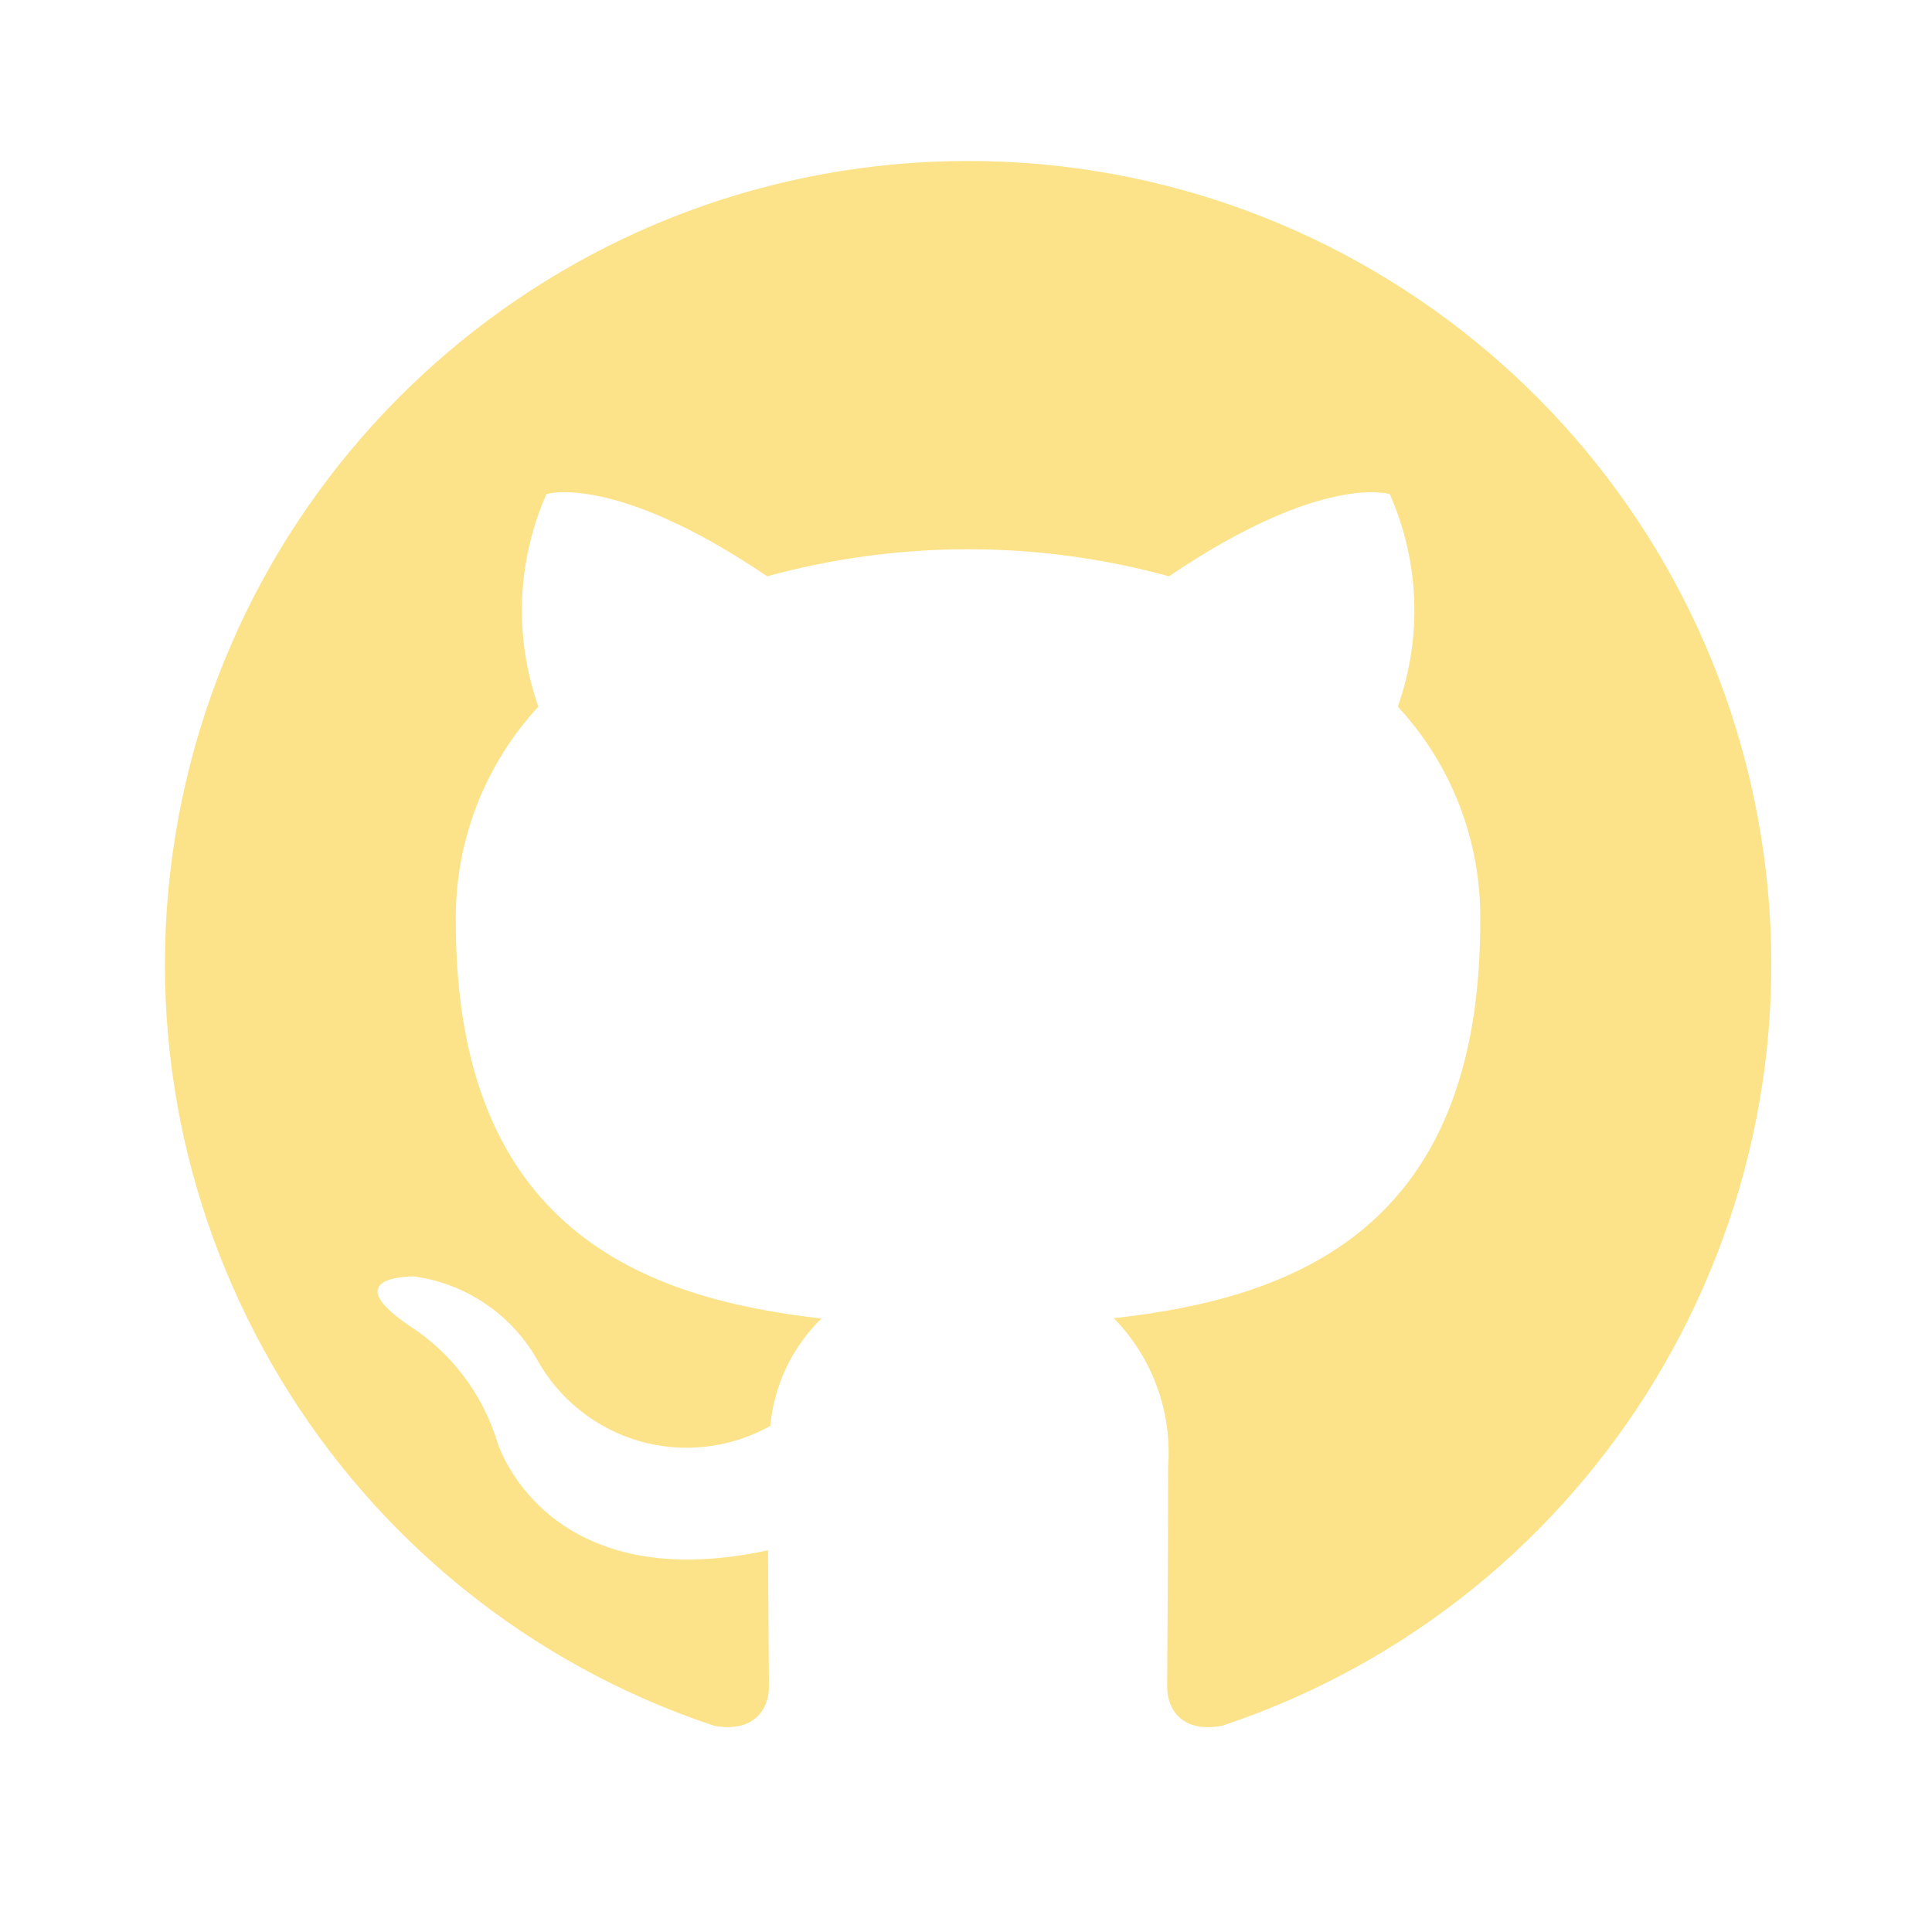
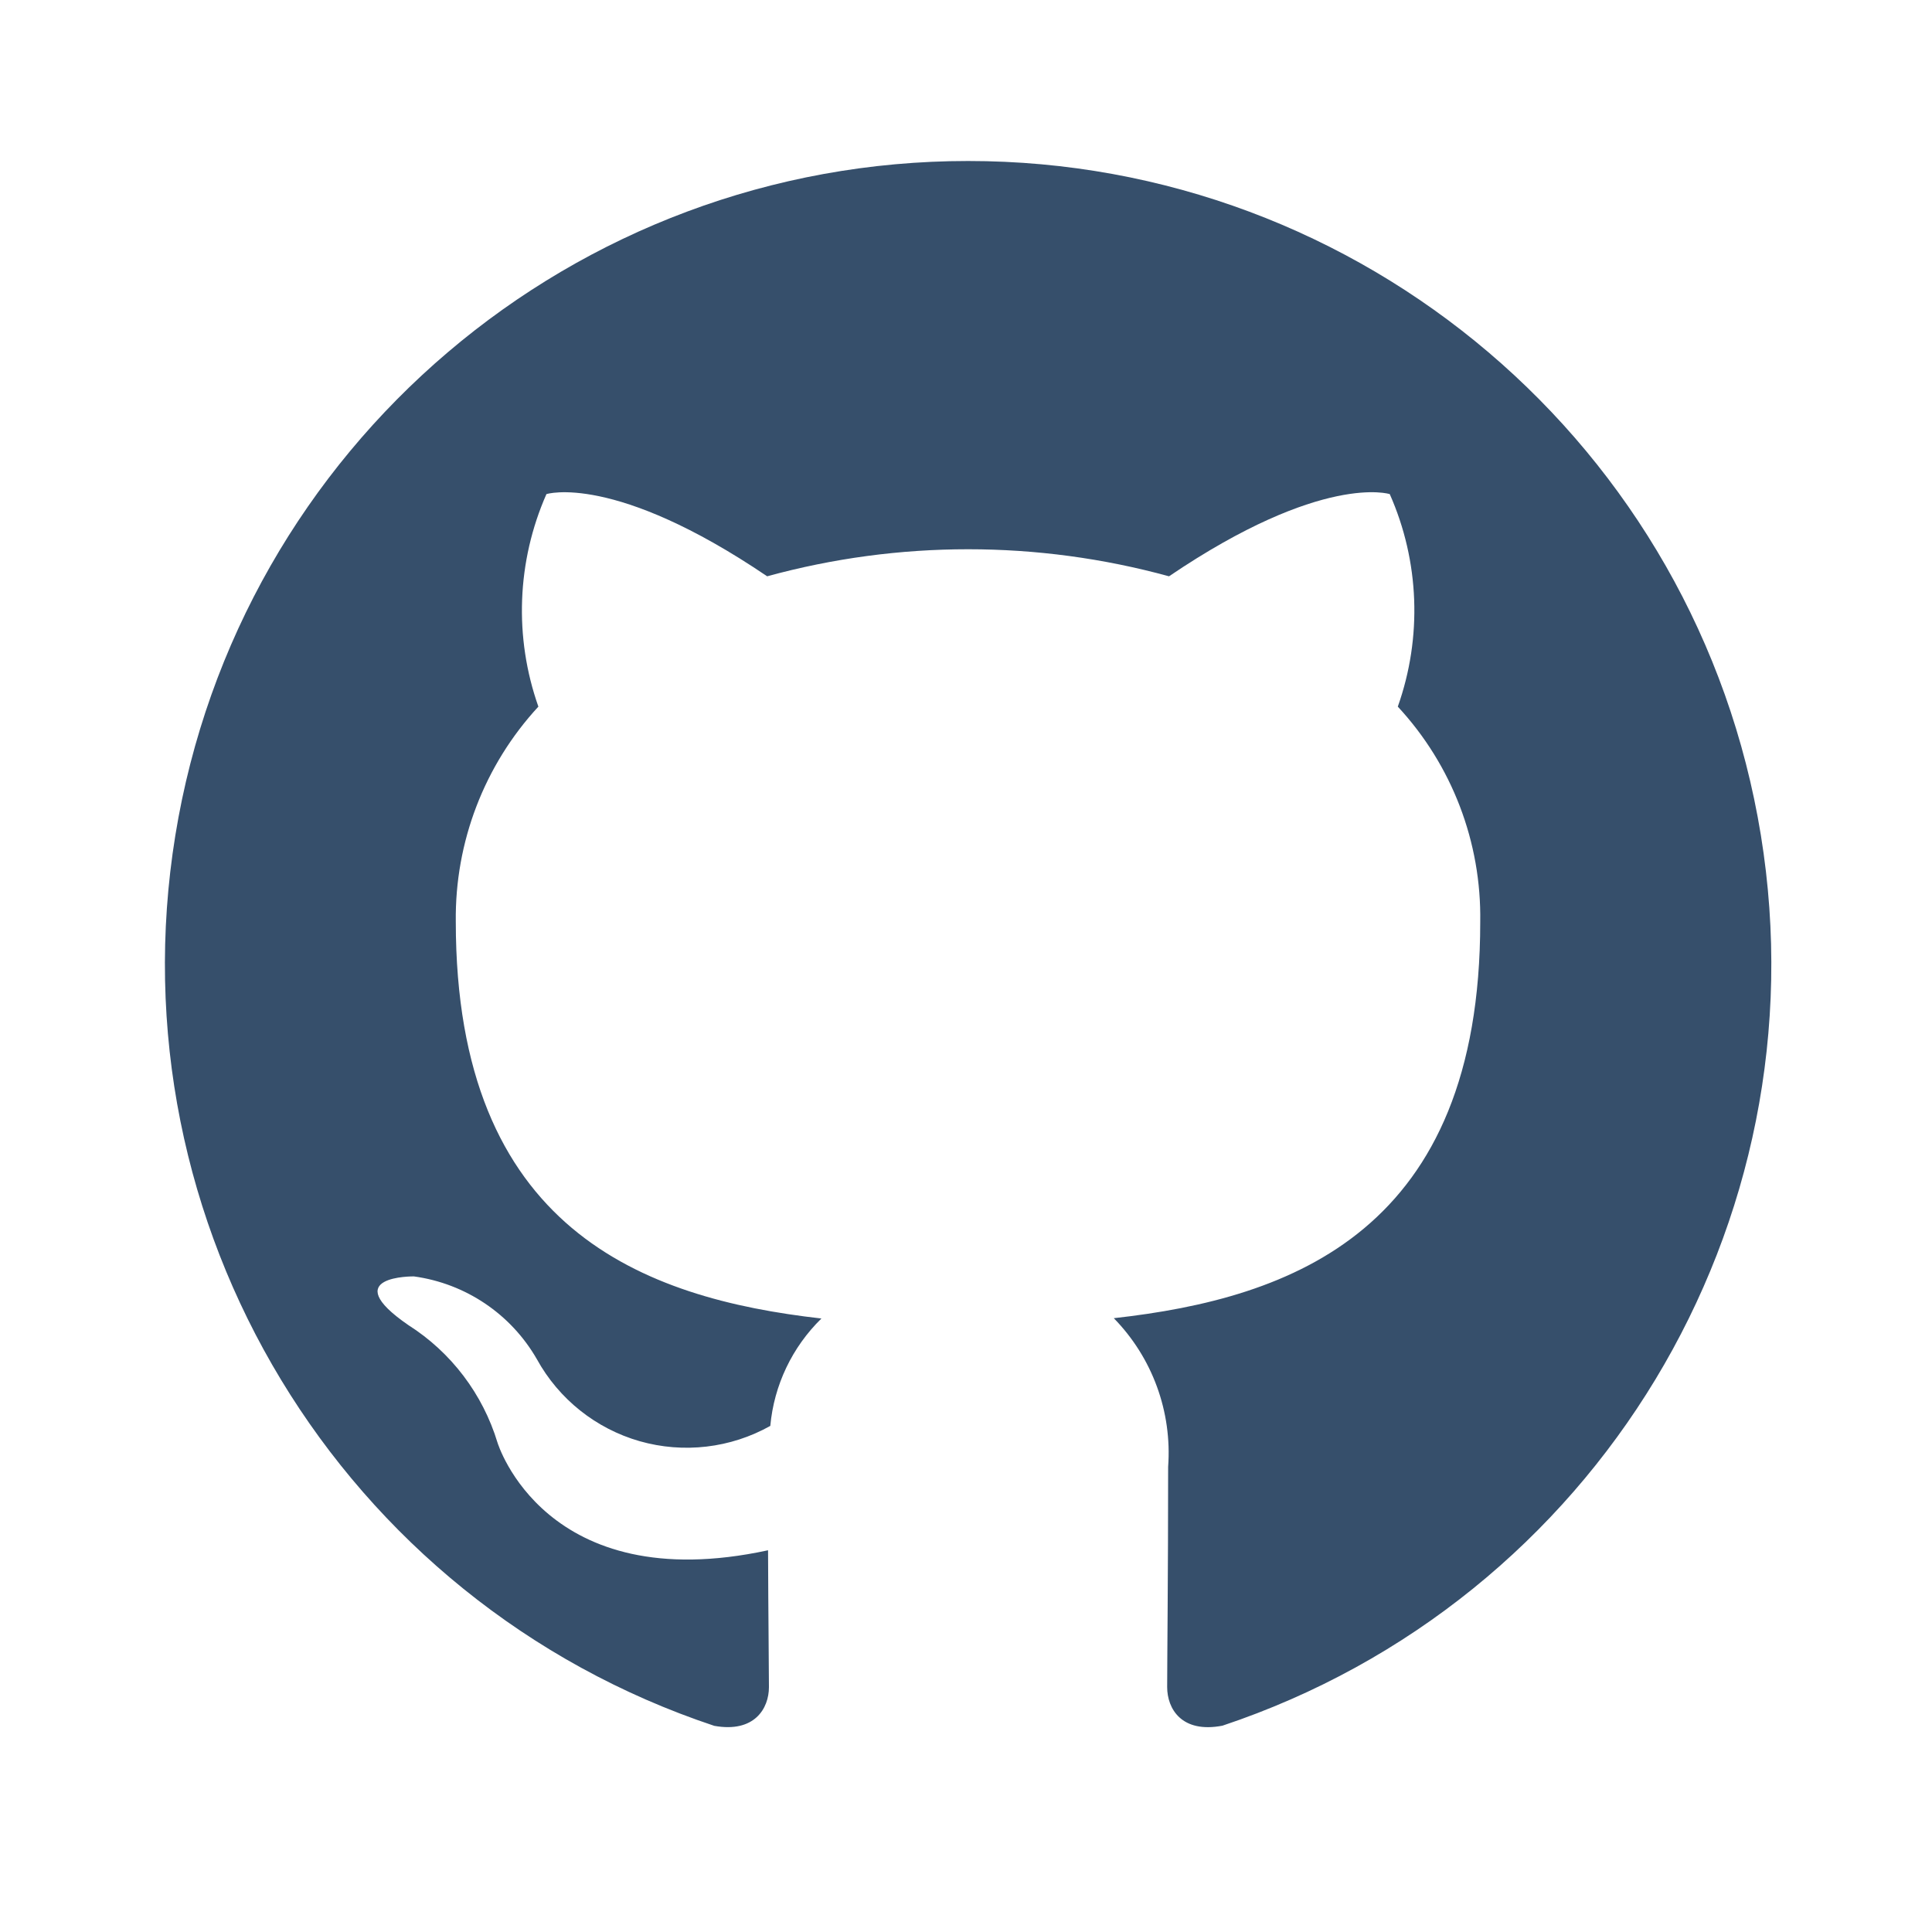
<svg xmlns="http://www.w3.org/2000/svg" width="24" height="24" viewBox="0 0 24 24" fill="none">
-   <path d="M12.026 2C7.133 1.999 2.962 5.548 2.178 10.378C1.395 15.208 4.231 19.893 8.873 21.439C9.373 21.529 9.552 21.222 9.552 20.958C9.552 20.721 9.544 20.093 9.541 19.258C6.766 19.858 6.18 17.92 6.18 17.92C5.997 17.317 5.605 16.799 5.073 16.461C4.173 15.842 5.142 15.856 5.142 15.856C5.783 15.944 6.347 16.323 6.669 16.884C6.942 17.38 7.402 17.747 7.946 17.903C8.491 18.058 9.075 17.99 9.569 17.713C9.615 17.207 9.841 16.734 10.204 16.379C7.99 16.128 5.662 15.272 5.662 11.449C5.65 10.46 6.017 9.504 6.688 8.778C6.384 7.917 6.42 6.973 6.788 6.138C6.788 6.138 7.625 5.869 9.53 7.159C11.164 6.711 12.888 6.711 14.522 7.159C16.428 5.868 17.264 6.138 17.264 6.138C17.634 6.973 17.669 7.918 17.364 8.778C18.038 9.504 18.404 10.463 18.388 11.453C18.388 15.286 16.058 16.128 13.836 16.375C14.315 16.865 14.561 17.537 14.511 18.221C14.511 19.555 14.499 20.631 14.499 20.958C14.499 21.225 14.677 21.535 15.186 21.437C19.826 19.888 22.659 15.203 21.874 10.374C21.089 5.546 16.918 1.999 12.026 2Z" fill="#FCE38A" />
+   <path d="M12.026 2C7.133 1.999 2.962 5.548 2.178 10.378C1.395 15.208 4.231 19.893 8.873 21.439C9.373 21.529 9.552 21.222 9.552 20.958C9.552 20.721 9.544 20.093 9.541 19.258C6.766 19.858 6.18 17.92 6.18 17.92C5.997 17.317 5.605 16.799 5.073 16.461C4.173 15.842 5.142 15.856 5.142 15.856C5.783 15.944 6.347 16.323 6.669 16.884C6.942 17.38 7.402 17.747 7.946 17.903C8.491 18.058 9.075 17.99 9.569 17.713C9.615 17.207 9.841 16.734 10.204 16.379C7.99 16.128 5.662 15.272 5.662 11.449C5.65 10.46 6.017 9.504 6.688 8.778C6.384 7.917 6.42 6.973 6.788 6.138C6.788 6.138 7.625 5.869 9.53 7.159C11.164 6.711 12.888 6.711 14.522 7.159C16.428 5.868 17.264 6.138 17.264 6.138C17.634 6.973 17.669 7.918 17.364 8.778C18.038 9.504 18.404 10.463 18.388 11.453C18.388 15.286 16.058 16.128 13.836 16.375C14.315 16.865 14.561 17.537 14.511 18.221C14.511 19.555 14.499 20.631 14.499 20.958C14.499 21.225 14.677 21.535 15.186 21.437C19.826 19.888 22.659 15.203 21.874 10.374C21.089 5.546 16.918 1.999 12.026 2Z" fill="#364F6B" />
</svg>
